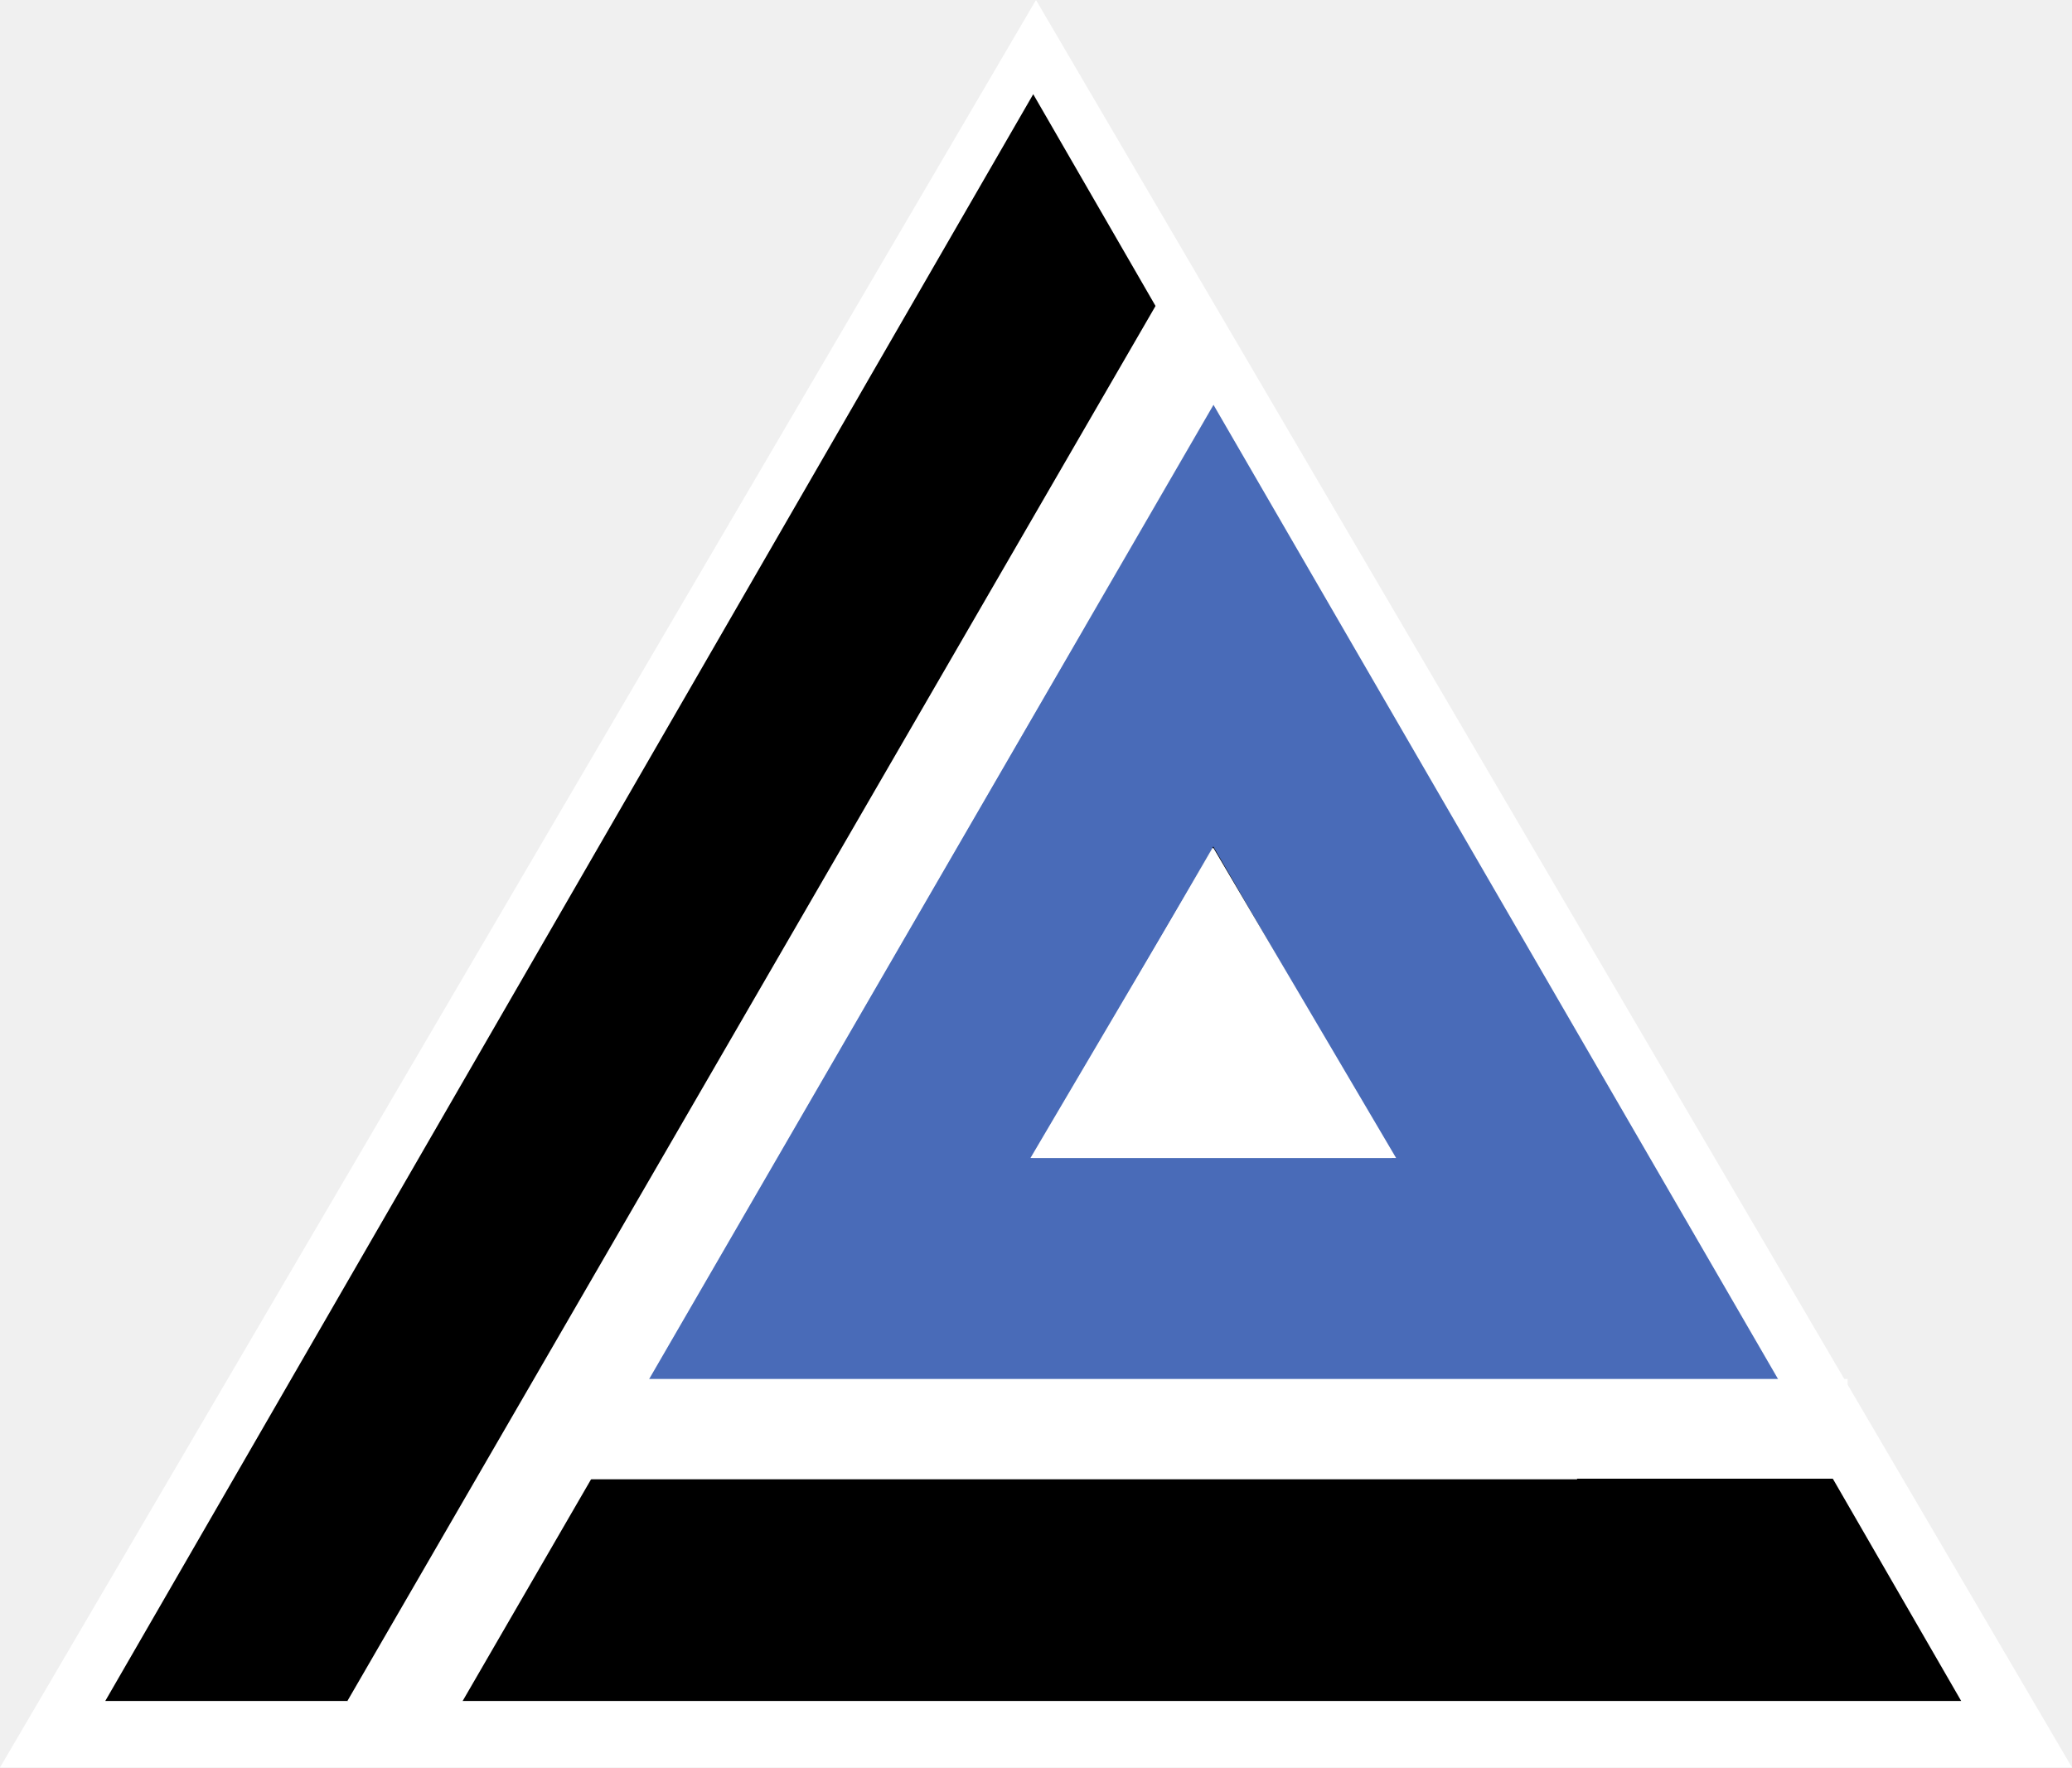
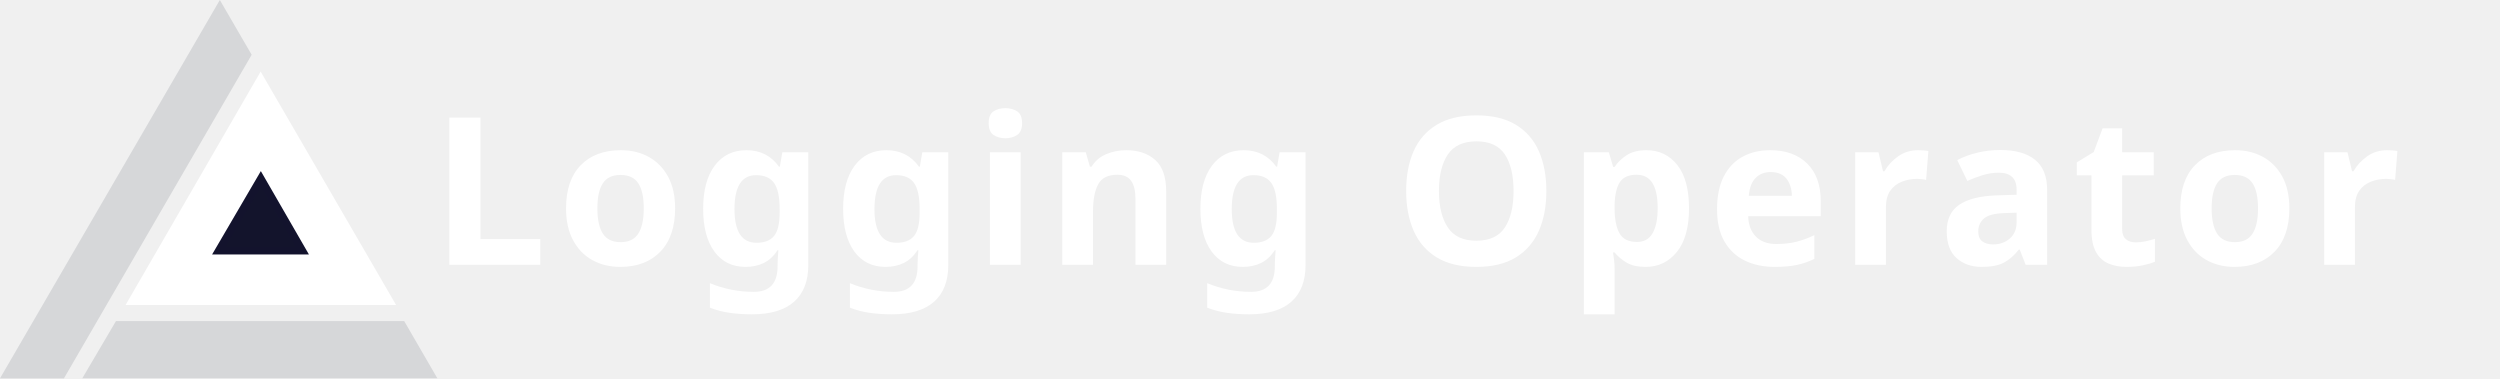
- <svg xmlns="http://www.w3.org/2000/svg" width="374" height="319" viewBox="0 0 374 319">
-   <g id="Group_2064" data-name="Group 2064" transform="translate(-10446 -7365)">
-     <g id="Polygon_688" data-name="Polygon 688" transform="translate(10446 7365)" fill="none">
-       <path d="M187,0,374,319H0Z" stroke="none" />
-       <path d="M 187 79.095 L 69.814 279 L 304.186 279 L 187 79.095 M 187 0 L 374 319 L 0 319 L 187 0 Z" stroke="none" fill="#fff" />
+ <svg xmlns="http://www.w3.org/2000/svg" viewBox="0 0 3237.738 490.023" version="1.1" id="svg142">
+   <defs id="defs146" />
+   <g id="Group_2068" data-name="Group 2068" transform="translate(-43577.297 -34456.625)">
+     <g id="Group_2067" data-name="Group 2067" transform="translate(27723.789 24565.273)">
+       <path id="Path_4217" data-name="Path 4217" d="M47842.219,34024.414l-276.027,475.07h71.242l240.227-414.1Z" transform="translate(-31703.996 -24123.111)" fill="#d6d7d9" stroke="#d6d7d9" stroke-width="10" />
+       <path id="Path_4218" data-name="Path 4218" d="M47831.324,34080.781l166.754,287.355h-333.035Z" transform="translate(-31640.254 -24086.76)" fill="#fff" stroke="#fff" stroke-width="10" />
+       <path id="Path_4220" data-name="Path 4220" d="M47668.742,34274.2l-37.727,64.1h442.43l-37.156-64.1Z" transform="translate(-31662.199 -23962.018)" fill="#d6d7d9" stroke="#d6d7d9" stroke-width="10" />
+       <path id="Path_4222" data-name="Path 4222" d="M11294.989,10157.944l311.97-.01-156.218-269.074-78.621,135.83Z" transform="translate(4740.338 117.39)" fill="#fff" />
+       <path id="Path_4224" data-name="Path 4224" d="M47787.594,34159.125l-54.391,93.035h108.039Z" transform="translate(-31596.297 -24036.238)" fill="#13142c" stroke="#13132d" stroke-width="10" />
    </g>
-     <g id="Path_3304" data-name="Path 3304" transform="translate(10465 7382)" fill="none">
-       <path d="M167.5,0,335,290H0Z" stroke="none" />
-       <path d="M 167.5 79.976 L 69.296 250 L 265.704 250 L 167.5 79.976 M 167.5 0 L 335 290 L 0 290 L 167.5 0 Z" stroke="none" fill="#000" />
-     </g>
-     <g id="Path_3383" data-name="Path 3383" transform="translate(10563 7438)" fill="none">
-       <path d="M102,0l25.365,43.766,12.523,21.608L204,176H0Z" stroke="none" />
-       <path d="M 102 79.773 L 69.414 136 L 134.586 136 L 102 79.773 M 102 0 L 204 176 L 0 176 L 102 0 Z" stroke="none" fill="#496bb8" />
-     </g>
-     <line id="Line_13" data-name="Line 13" x1="146" y2="252" transform="translate(10516.5 7424.5)" fill="none" stroke="#fff" stroke-width="18" />
-     <line id="Line_14" data-name="Line 14" x1="232" transform="translate(10547.5 7622.88)" fill="none" stroke="#fff" stroke-width="18" />
-     <g id="Polygon_689" data-name="Polygon 689" transform="translate(10632 7518)" fill="none">
-       <path d="M33,0,66,56H0Z" stroke="none" />
-       <path d="M 33 0 L 66 56 L 0 56 L 33 0 Z" stroke="none" fill="#fff" />
-     </g>
+     <text id="Logging_Operator" data-name="Logging Operator" transform="translate(45475.035 34799.609)" fill="#fff" font-size="267" font-family="Montserrat-Bold, Montserrat" font-weight="700" letter-spacing="0.046em">
+       <tspan x="-1339.806" y="0" id="tspan138">Logging Operator</tspan>
+     </text>
  </g>
</svg>
